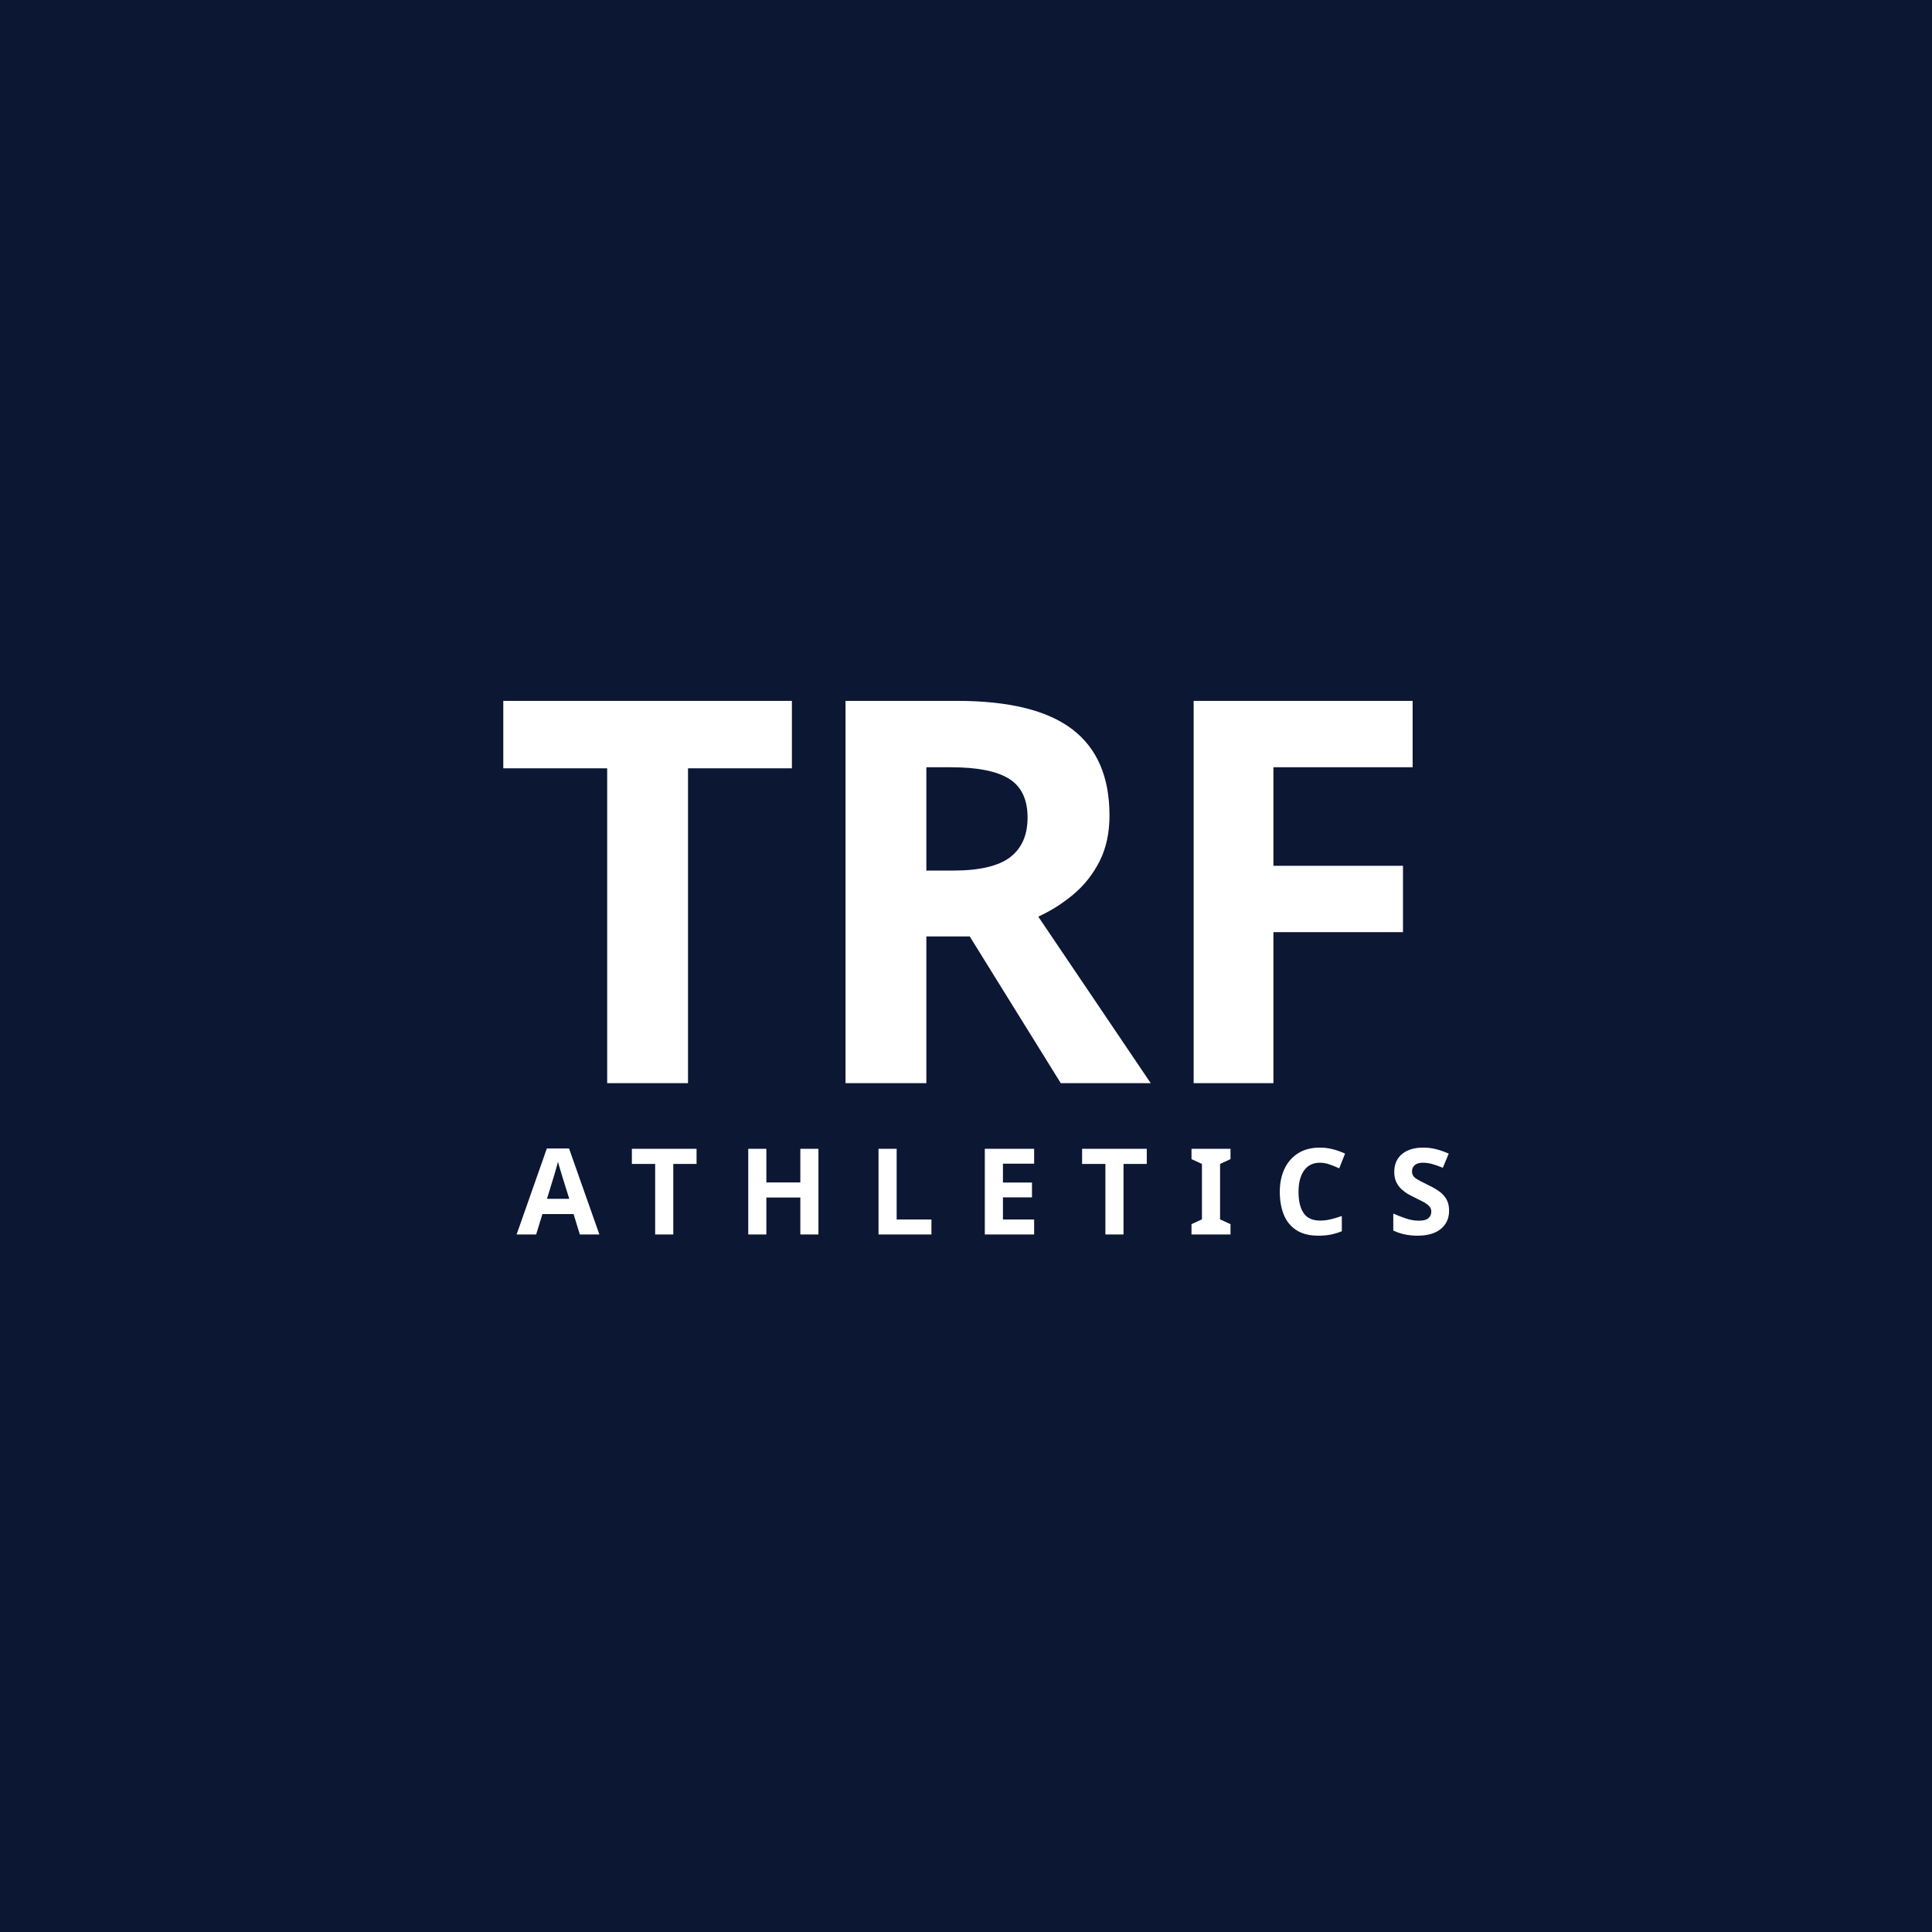
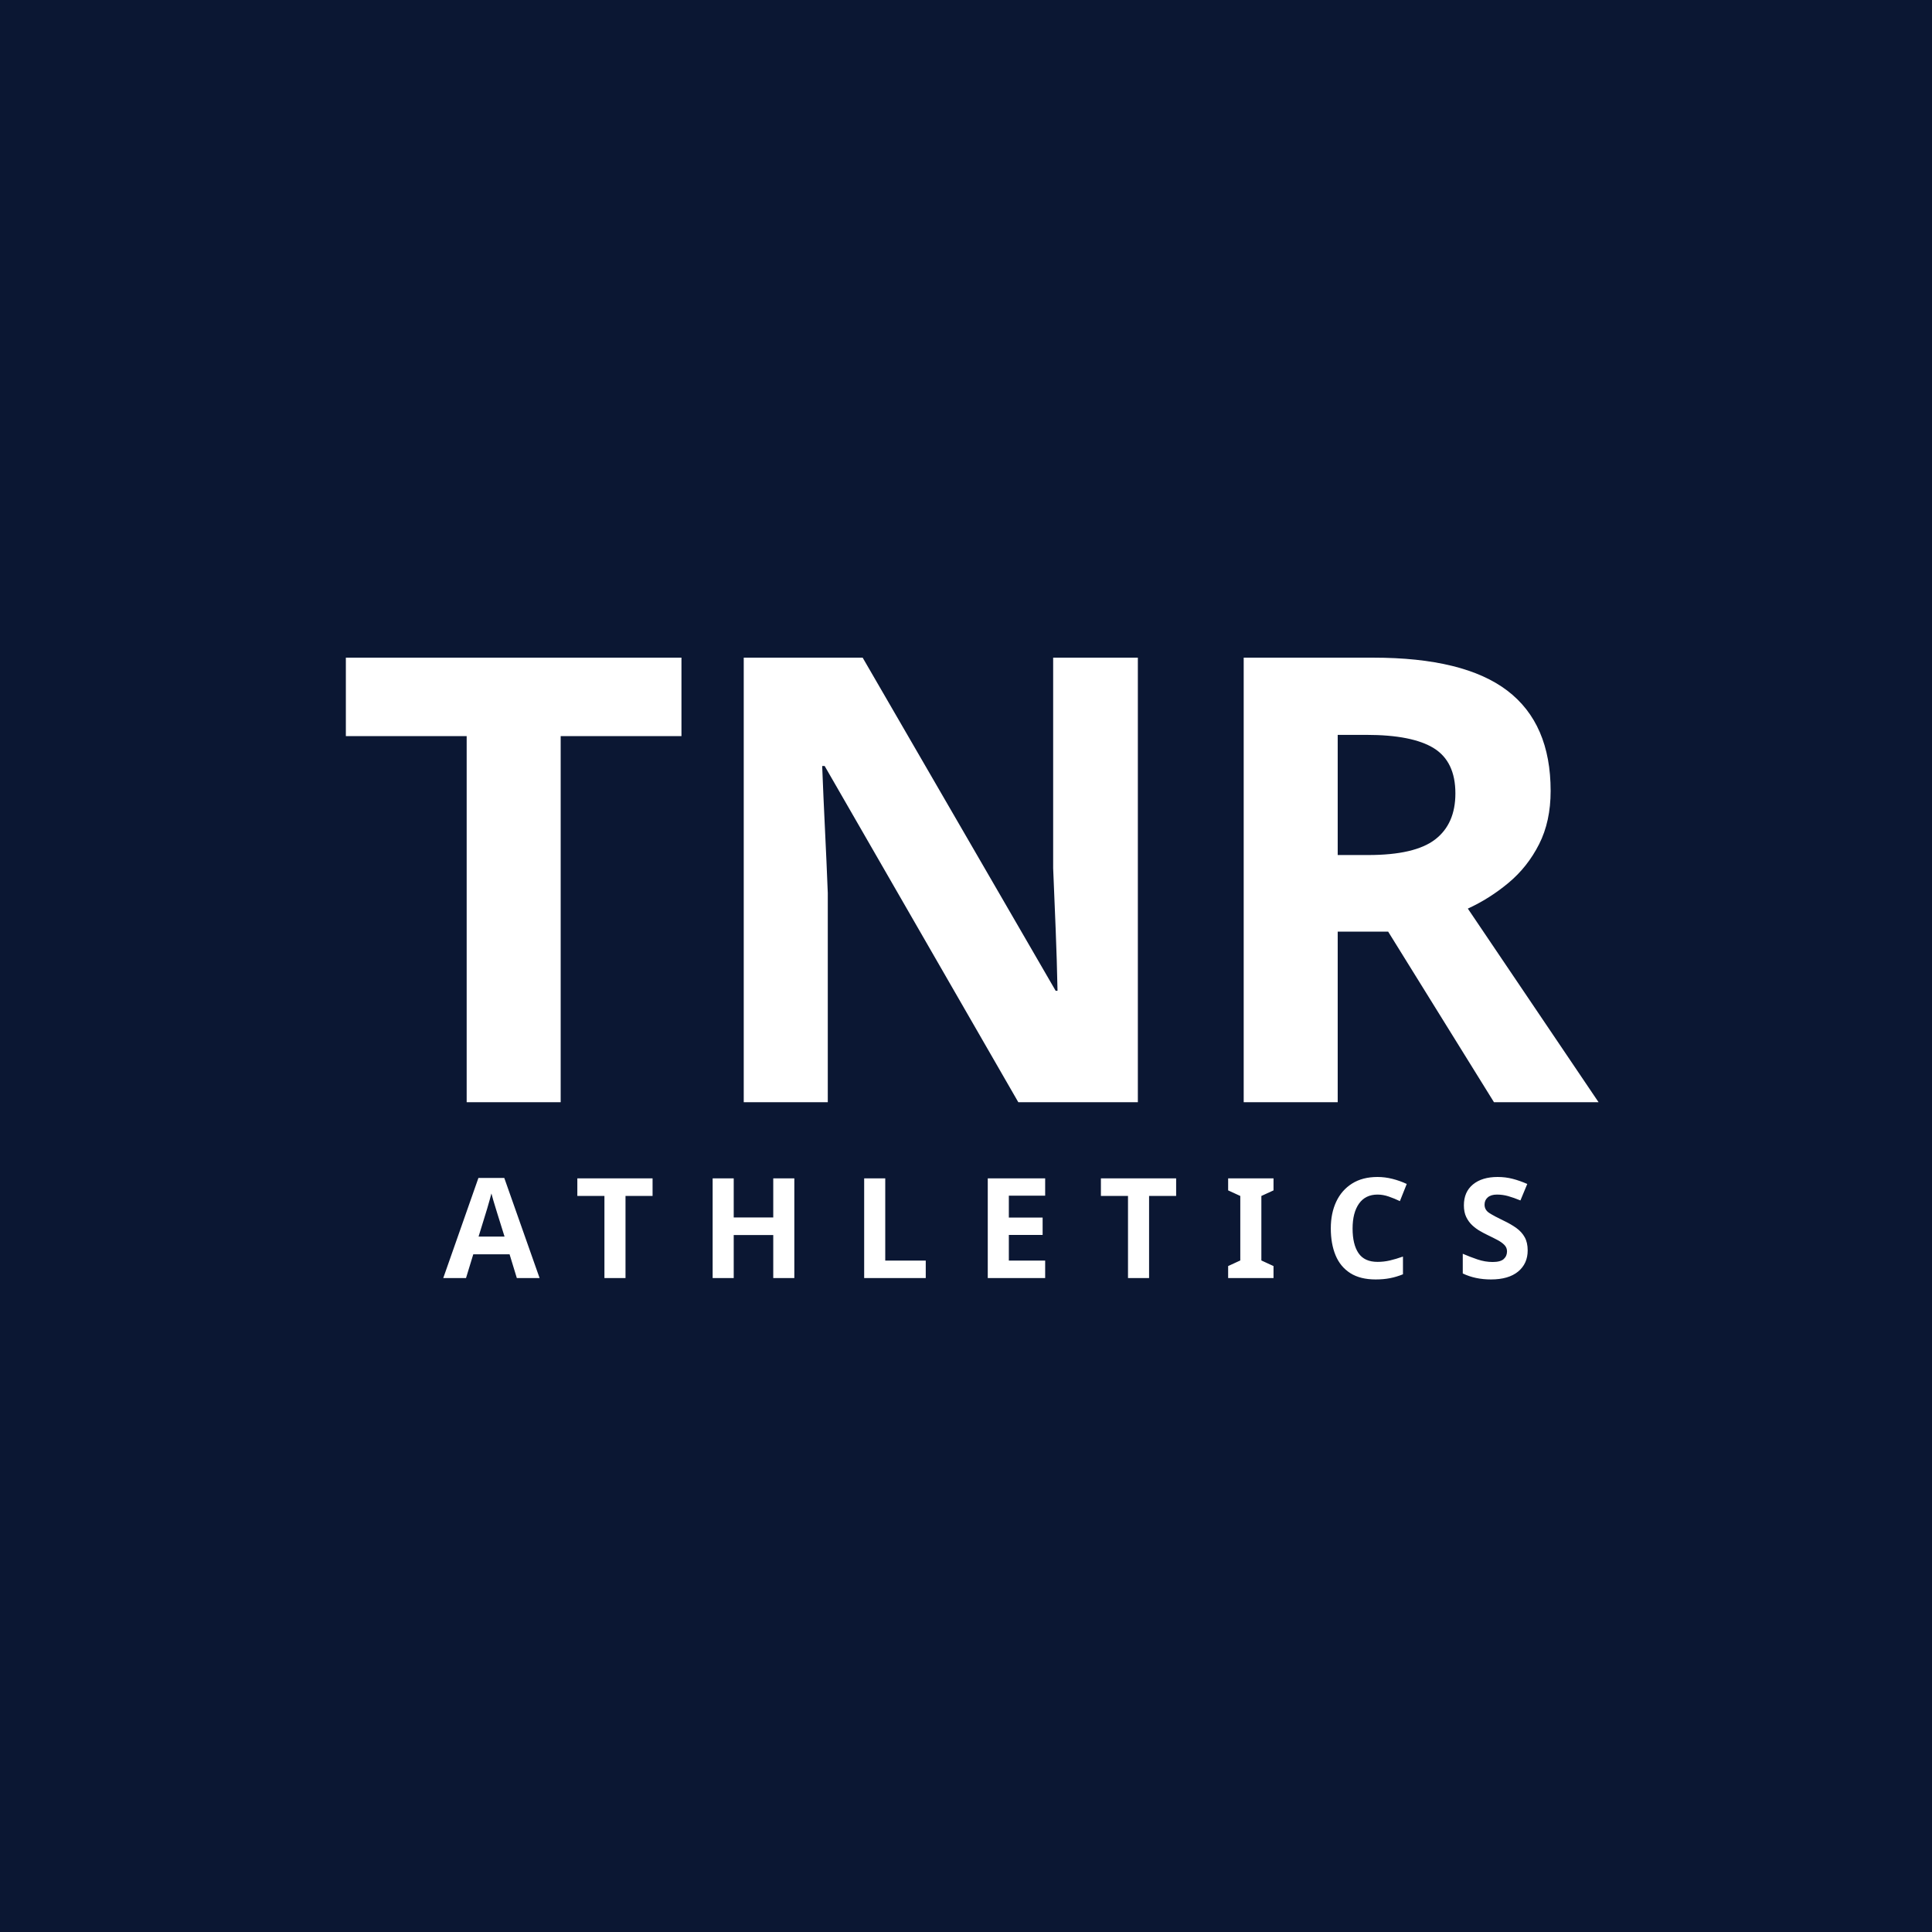
<svg xmlns="http://www.w3.org/2000/svg" viewBox="0 0 1024 1024" width="1024" height="1024">
  <rect width="1024" height="1024" fill="#0B1733" />
  <g fill="#FFFFFF" font-family="'Segoe UI Variable Display','Segoe UI',system-ui,sans-serif" text-anchor="middle">
-     <text x="512.0" y="574.1" font-size="283.8" font-weight="800" letter-spacing="-2.8">TRF</text>
-     <text x="522.2" y="654.3" font-size="63.6" font-weight="600" letter-spacing="20.4">ATHLETICS</text>
+     <text x="512.0" y="584.2" font-size="330.0" font-weight="800" letter-spacing="-3.3">TNR</text>
+     <text x="523.8" y="677.4" font-size="74.0" font-weight="600" letter-spacing="23.7">ATHLETICS</text>
  </g>
</svg>
